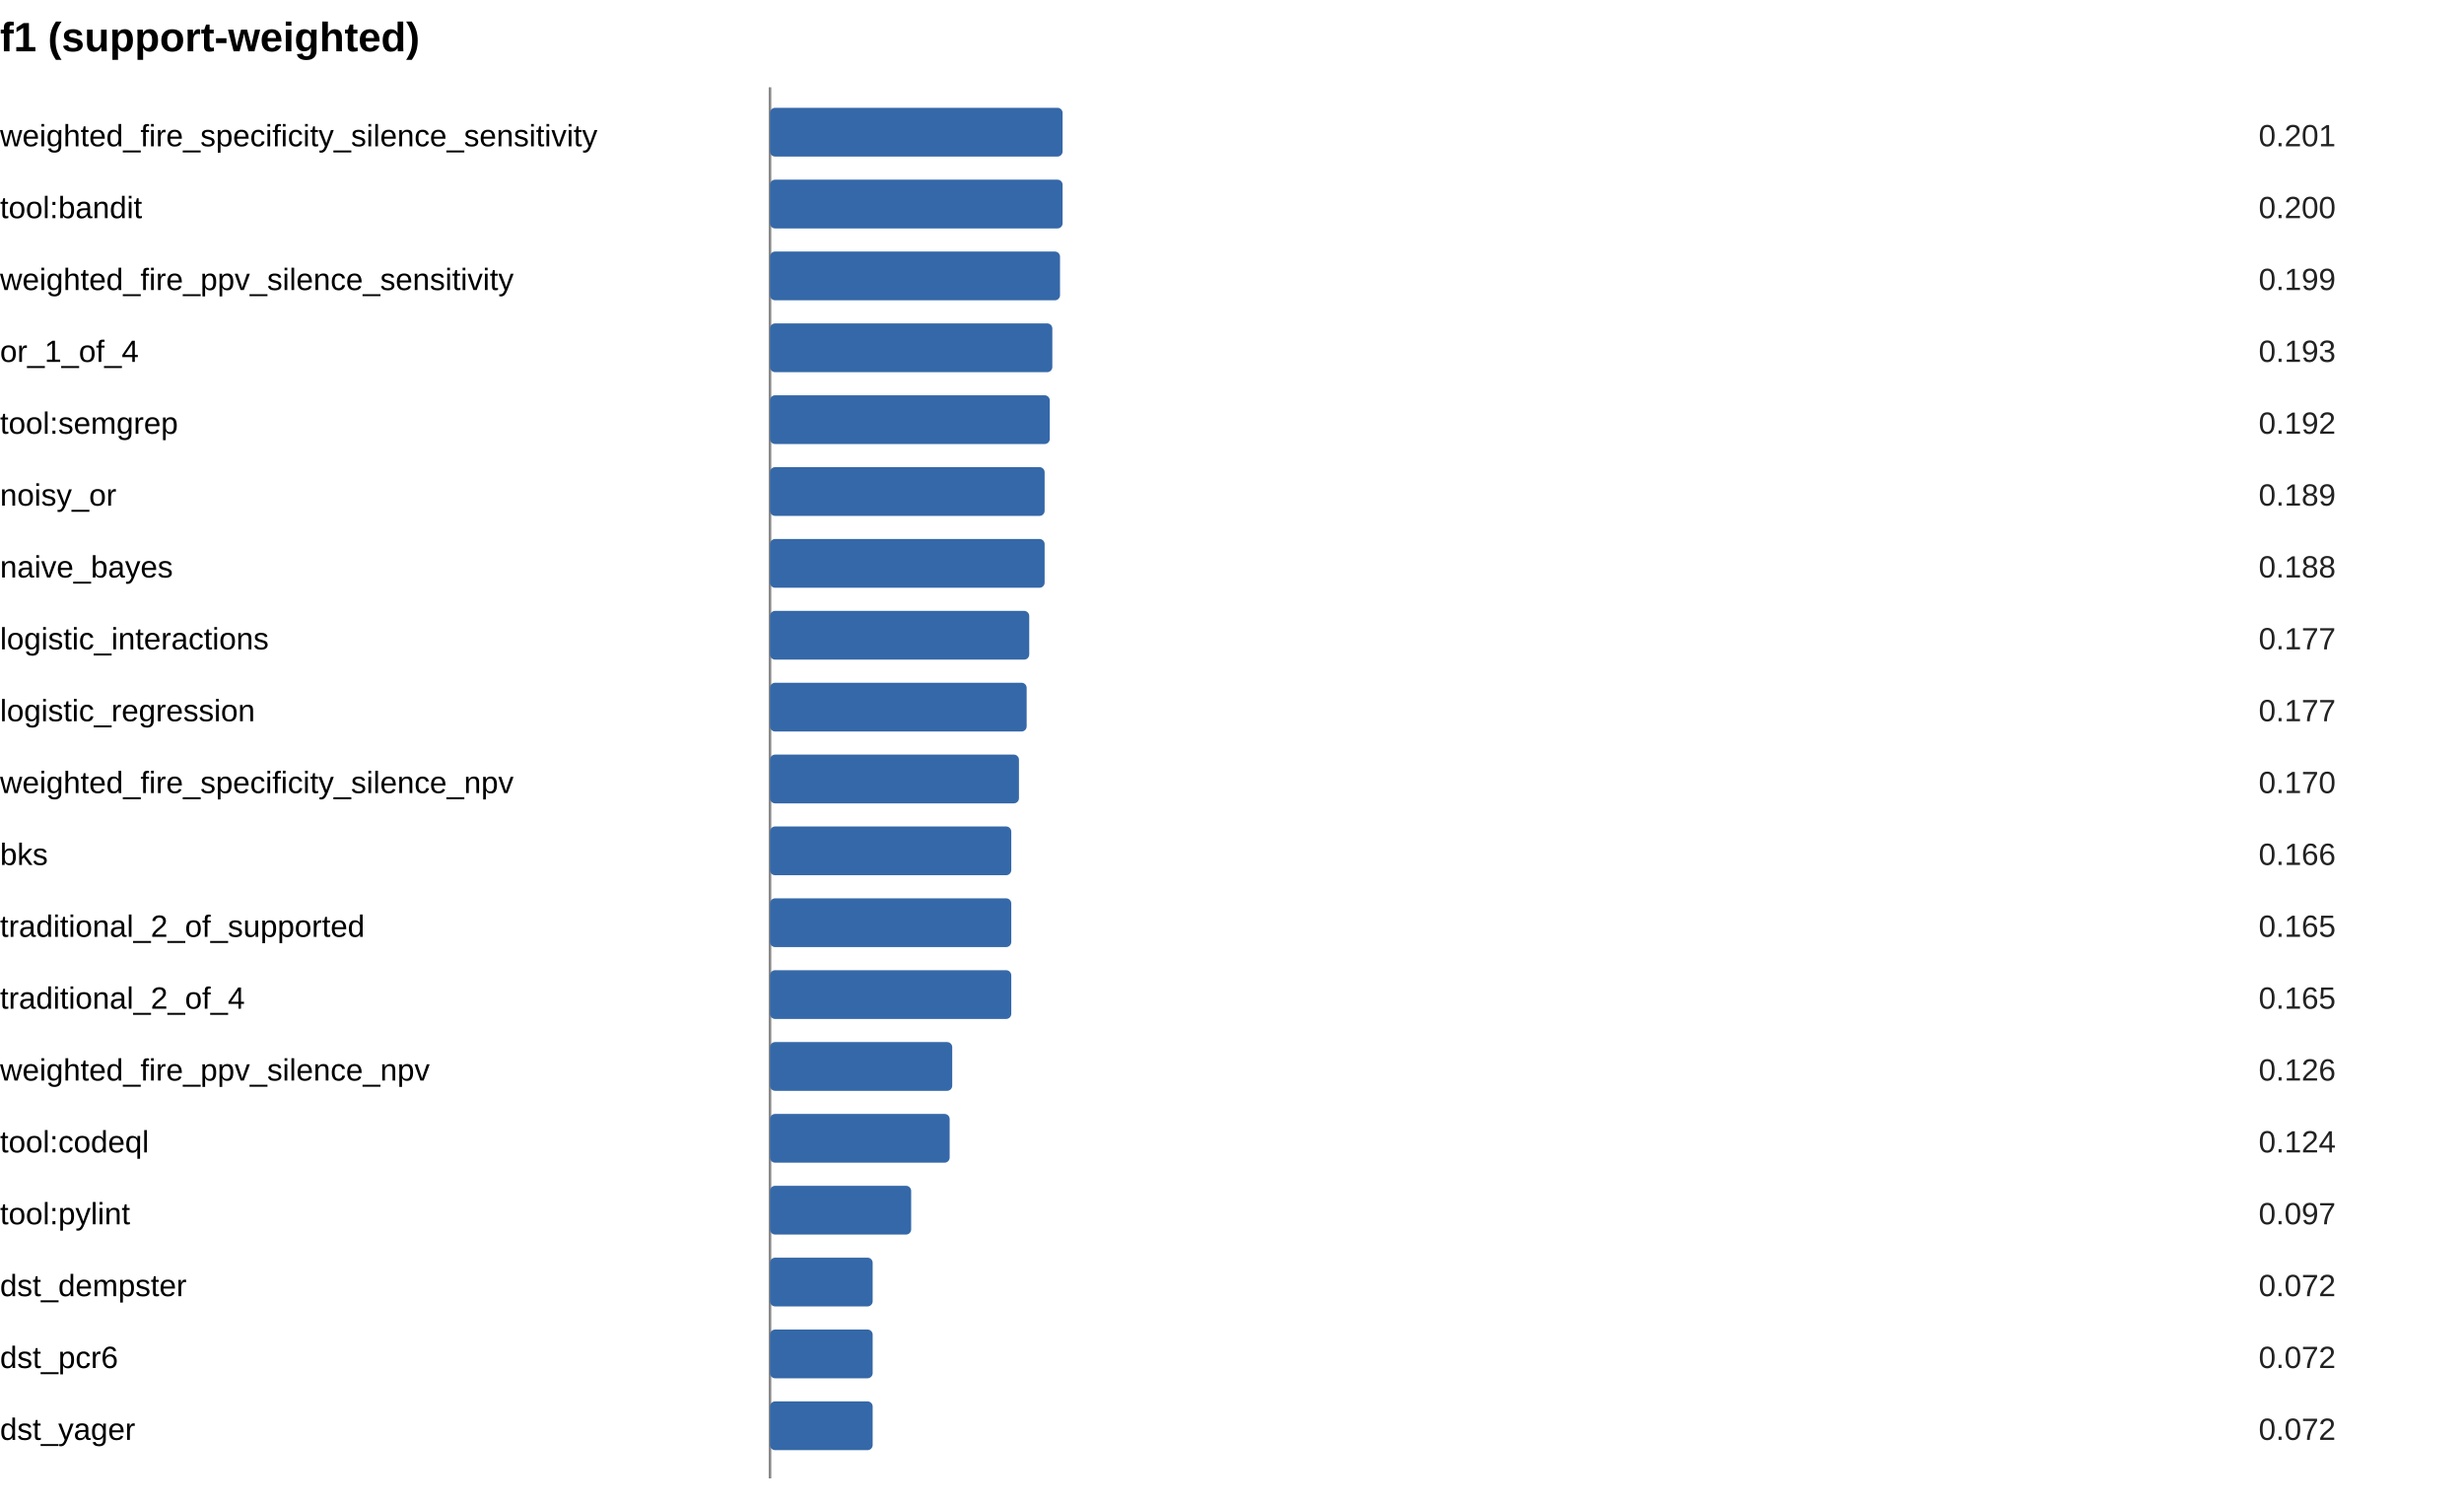
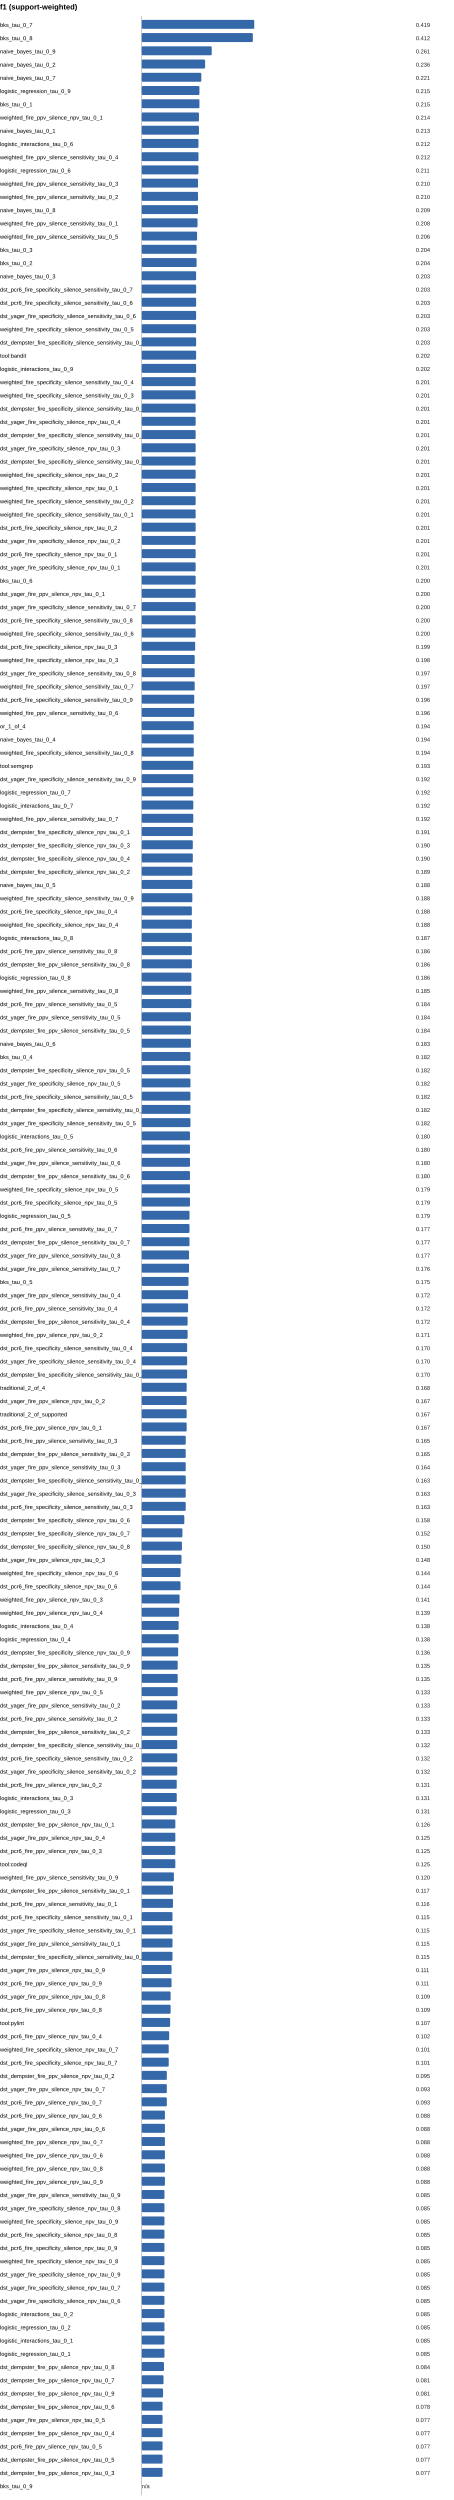
- <svg xmlns="http://www.w3.org/2000/svg" width="960" height="586" viewBox="0 0 960 586">
+ <svg xmlns="http://www.w3.org/2000/svg" width="960" height="5290" viewBox="0 0 960 5290">
  <style>text{font-family:Arial,sans-serif;font-size:12px}.t{font-size:16px;font-weight:700}.ax{stroke:#888;stroke-width:1}.bar{fill:#3568a8}.v{fill:#222}</style>
  <text class="t" x="0" y="20">f1 (support-weighted)</text>
-   <line class="ax" x1="300" y1="34" x2="300" y2="576" />
-   <text x="0" y="57">weighted_fire_specificity_silence_sensitivity</text>
-   <rect class="bar" x="300" y="42" width="114" height="19" rx="2" />
-   <text class="v" x="880" y="57">0.201</text>
-   <text x="0" y="85">tool:bandit</text>
-   <rect class="bar" x="300" y="70" width="114" height="19" rx="2" />
-   <text class="v" x="880" y="85">0.200</text>
-   <text x="0" y="113">weighted_fire_ppv_silence_sensitivity</text>
-   <rect class="bar" x="300" y="98" width="113" height="19" rx="2" />
-   <text class="v" x="880" y="113">0.199</text>
-   <text x="0" y="141">or_1_of_4</text>
-   <rect class="bar" x="300" y="126" width="110" height="19" rx="2" />
-   <text class="v" x="880" y="141">0.193</text>
-   <text x="0" y="169">tool:semgrep</text>
-   <rect class="bar" x="300" y="154" width="109" height="19" rx="2" />
-   <text class="v" x="880" y="169">0.192</text>
-   <text x="0" y="197">noisy_or</text>
-   <rect class="bar" x="300" y="182" width="107" height="19" rx="2" />
-   <text class="v" x="880" y="197">0.189</text>
-   <text x="0" y="225">naive_bayes</text>
-   <rect class="bar" x="300" y="210" width="107" height="19" rx="2" />
-   <text class="v" x="880" y="225">0.188</text>
-   <text x="0" y="253">logistic_interactions</text>
-   <rect class="bar" x="300" y="238" width="101" height="19" rx="2" />
-   <text class="v" x="880" y="253">0.177</text>
-   <text x="0" y="281">logistic_regression</text>
-   <rect class="bar" x="300" y="266" width="100" height="19" rx="2" />
-   <text class="v" x="880" y="281">0.177</text>
-   <text x="0" y="309">weighted_fire_specificity_silence_npv</text>
-   <rect class="bar" x="300" y="294" width="97" height="19" rx="2" />
-   <text class="v" x="880" y="309">0.170</text>
-   <text x="0" y="337">bks</text>
-   <rect class="bar" x="300" y="322" width="94" height="19" rx="2" />
-   <text class="v" x="880" y="337">0.166</text>
-   <text x="0" y="365">traditional_2_of_supported</text>
-   <rect class="bar" x="300" y="350" width="94" height="19" rx="2" />
-   <text class="v" x="880" y="365">0.165</text>
-   <text x="0" y="393">traditional_2_of_4</text>
-   <rect class="bar" x="300" y="378" width="94" height="19" rx="2" />
-   <text class="v" x="880" y="393">0.165</text>
-   <text x="0" y="421">weighted_fire_ppv_silence_npv</text>
-   <rect class="bar" x="300" y="406" width="71" height="19" rx="2" />
-   <text class="v" x="880" y="421">0.126</text>
-   <text x="0" y="449">tool:codeql</text>
-   <rect class="bar" x="300" y="434" width="70" height="19" rx="2" />
-   <text class="v" x="880" y="449">0.124</text>
-   <text x="0" y="477">tool:pylint</text>
-   <rect class="bar" x="300" y="462" width="55" height="19" rx="2" />
-   <text class="v" x="880" y="477">0.097</text>
-   <text x="0" y="505">dst_dempster</text>
-   <rect class="bar" x="300" y="490" width="40" height="19" rx="2" />
-   <text class="v" x="880" y="505">0.072</text>
-   <text x="0" y="533">dst_pcr6</text>
-   <rect class="bar" x="300" y="518" width="40" height="19" rx="2" />
-   <text class="v" x="880" y="533">0.072</text>
-   <text x="0" y="561">dst_yager</text>
-   <rect class="bar" x="300" y="546" width="40" height="19" rx="2" />
-   <text class="v" x="880" y="561">0.072</text>
+   <line class="ax" x1="300" y1="34" x2="300" y2="5280" />
+   <text x="0" y="57">bks_tau_0_7</text>
+   <rect class="bar" x="300" y="42" width="238" height="19" rx="2" />
+   <text class="v" x="880" y="57">0.419</text>
+   <text x="0" y="85">bks_tau_0_8</text>
+   <rect class="bar" x="300" y="70" width="235" height="19" rx="2" />
+   <text class="v" x="880" y="85">0.412</text>
+   <text x="0" y="113">naive_bayes_tau_0_9</text>
+   <rect class="bar" x="300" y="98" width="148" height="19" rx="2" />
+   <text class="v" x="880" y="113">0.261</text>
+   <text x="0" y="141">naive_bayes_tau_0_2</text>
+   <rect class="bar" x="300" y="126" width="134" height="19" rx="2" />
+   <text class="v" x="880" y="141">0.236</text>
+   <text x="0" y="169">naive_bayes_tau_0_7</text>
+   <rect class="bar" x="300" y="154" width="126" height="19" rx="2" />
+   <text class="v" x="880" y="169">0.221</text>
+   <text x="0" y="197">logistic_regression_tau_0_9</text>
+   <rect class="bar" x="300" y="182" width="122" height="19" rx="2" />
+   <text class="v" x="880" y="197">0.215</text>
+   <text x="0" y="225">bks_tau_0_1</text>
+   <rect class="bar" x="300" y="210" width="122" height="19" rx="2" />
+   <text class="v" x="880" y="225">0.215</text>
+   <text x="0" y="253">weighted_fire_ppv_silence_npv_tau_0_1</text>
+   <rect class="bar" x="300" y="238" width="121" height="19" rx="2" />
+   <text class="v" x="880" y="253">0.214</text>
+   <text x="0" y="281">naive_bayes_tau_0_1</text>
+   <rect class="bar" x="300" y="266" width="121" height="19" rx="2" />
+   <text class="v" x="880" y="281">0.213</text>
+   <text x="0" y="309">logistic_interactions_tau_0_6</text>
+   <rect class="bar" x="300" y="294" width="120" height="19" rx="2" />
+   <text class="v" x="880" y="309">0.212</text>
+   <text x="0" y="337">weighted_fire_ppv_silence_sensitivity_tau_0_4</text>
+   <rect class="bar" x="300" y="322" width="120" height="19" rx="2" />
+   <text class="v" x="880" y="337">0.212</text>
+   <text x="0" y="365">logistic_regression_tau_0_6</text>
+   <rect class="bar" x="300" y="350" width="120" height="19" rx="2" />
+   <text class="v" x="880" y="365">0.211</text>
+   <text x="0" y="393">weighted_fire_ppv_silence_sensitivity_tau_0_3</text>
+   <rect class="bar" x="300" y="378" width="119" height="19" rx="2" />
+   <text class="v" x="880" y="393">0.210</text>
+   <text x="0" y="421">weighted_fire_ppv_silence_sensitivity_tau_0_2</text>
+   <rect class="bar" x="300" y="406" width="119" height="19" rx="2" />
+   <text class="v" x="880" y="421">0.210</text>
+   <text x="0" y="449">naive_bayes_tau_0_8</text>
+   <rect class="bar" x="300" y="434" width="119" height="19" rx="2" />
+   <text class="v" x="880" y="449">0.209</text>
+   <text x="0" y="477">weighted_fire_ppv_silence_sensitivity_tau_0_1</text>
+   <rect class="bar" x="300" y="462" width="118" height="19" rx="2" />
+   <text class="v" x="880" y="477">0.208</text>
+   <text x="0" y="505">weighted_fire_ppv_silence_sensitivity_tau_0_5</text>
+   <rect class="bar" x="300" y="490" width="117" height="19" rx="2" />
+   <text class="v" x="880" y="505">0.206</text>
+   <text x="0" y="533">bks_tau_0_3</text>
+   <rect class="bar" x="300" y="518" width="116" height="19" rx="2" />
+   <text class="v" x="880" y="533">0.204</text>
+   <text x="0" y="561">bks_tau_0_2</text>
+   <rect class="bar" x="300" y="546" width="116" height="19" rx="2" />
+   <text class="v" x="880" y="561">0.204</text>
+   <text x="0" y="589">naive_bayes_tau_0_3</text>
+   <rect class="bar" x="300" y="574" width="115" height="19" rx="2" />
+   <text class="v" x="880" y="589">0.203</text>
+   <text x="0" y="617">dst_pcr6_fire_specificity_silence_sensitivity_tau_0_7</text>
+   <rect class="bar" x="300" y="602" width="115" height="19" rx="2" />
+   <text class="v" x="880" y="617">0.203</text>
+   <text x="0" y="645">dst_pcr6_fire_specificity_silence_sensitivity_tau_0_6</text>
+   <rect class="bar" x="300" y="630" width="115" height="19" rx="2" />
+   <text class="v" x="880" y="645">0.203</text>
+   <text x="0" y="673">dst_yager_fire_specificity_silence_sensitivity_tau_0_6</text>
+   <rect class="bar" x="300" y="658" width="115" height="19" rx="2" />
+   <text class="v" x="880" y="673">0.203</text>
+   <text x="0" y="701">weighted_fire_specificity_silence_sensitivity_tau_0_5</text>
+   <rect class="bar" x="300" y="686" width="115" height="19" rx="2" />
+   <text class="v" x="880" y="701">0.203</text>
+   <text x="0" y="729">dst_dempster_fire_specificity_silence_sensitivity_tau_0_9</text>
+   <rect class="bar" x="300" y="714" width="115" height="19" rx="2" />
+   <text class="v" x="880" y="729">0.203</text>
+   <text x="0" y="757">tool:bandit</text>
+   <rect class="bar" x="300" y="742" width="115" height="19" rx="2" />
+   <text class="v" x="880" y="757">0.202</text>
+   <text x="0" y="785">logistic_interactions_tau_0_9</text>
+   <rect class="bar" x="300" y="770" width="115" height="19" rx="2" />
+   <text class="v" x="880" y="785">0.202</text>
+   <text x="0" y="813">weighted_fire_specificity_silence_sensitivity_tau_0_4</text>
+   <rect class="bar" x="300" y="798" width="114" height="19" rx="2" />
+   <text class="v" x="880" y="813">0.201</text>
+   <text x="0" y="841">weighted_fire_specificity_silence_sensitivity_tau_0_3</text>
+   <rect class="bar" x="300" y="826" width="114" height="19" rx="2" />
+   <text class="v" x="880" y="841">0.201</text>
+   <text x="0" y="869">dst_dempster_fire_specificity_silence_sensitivity_tau_0_8</text>
+   <rect class="bar" x="300" y="854" width="114" height="19" rx="2" />
+   <text class="v" x="880" y="869">0.201</text>
+   <text x="0" y="897">dst_yager_fire_specificity_silence_npv_tau_0_4</text>
+   <rect class="bar" x="300" y="882" width="114" height="19" rx="2" />
+   <text class="v" x="880" y="897">0.201</text>
+   <text x="0" y="925">dst_dempster_fire_specificity_silence_sensitivity_tau_0_7</text>
+   <rect class="bar" x="300" y="910" width="114" height="19" rx="2" />
+   <text class="v" x="880" y="925">0.201</text>
+   <text x="0" y="953">dst_yager_fire_specificity_silence_npv_tau_0_3</text>
+   <rect class="bar" x="300" y="938" width="114" height="19" rx="2" />
+   <text class="v" x="880" y="953">0.201</text>
+   <text x="0" y="981">dst_dempster_fire_specificity_silence_sensitivity_tau_0_6</text>
+   <rect class="bar" x="300" y="966" width="114" height="19" rx="2" />
+   <text class="v" x="880" y="981">0.201</text>
+   <text x="0" y="1009">weighted_fire_specificity_silence_npv_tau_0_2</text>
+   <rect class="bar" x="300" y="994" width="114" height="19" rx="2" />
+   <text class="v" x="880" y="1009">0.201</text>
+   <text x="0" y="1037">weighted_fire_specificity_silence_npv_tau_0_1</text>
+   <rect class="bar" x="300" y="1022" width="114" height="19" rx="2" />
+   <text class="v" x="880" y="1037">0.201</text>
+   <text x="0" y="1065">weighted_fire_specificity_silence_sensitivity_tau_0_2</text>
+   <rect class="bar" x="300" y="1050" width="114" height="19" rx="2" />
+   <text class="v" x="880" y="1065">0.201</text>
+   <text x="0" y="1093">weighted_fire_specificity_silence_sensitivity_tau_0_1</text>
+   <rect class="bar" x="300" y="1078" width="114" height="19" rx="2" />
+   <text class="v" x="880" y="1093">0.201</text>
+   <text x="0" y="1121">dst_pcr6_fire_specificity_silence_npv_tau_0_2</text>
+   <rect class="bar" x="300" y="1106" width="114" height="19" rx="2" />
+   <text class="v" x="880" y="1121">0.201</text>
+   <text x="0" y="1149">dst_yager_fire_specificity_silence_npv_tau_0_2</text>
+   <rect class="bar" x="300" y="1134" width="114" height="19" rx="2" />
+   <text class="v" x="880" y="1149">0.201</text>
+   <text x="0" y="1177">dst_pcr6_fire_specificity_silence_npv_tau_0_1</text>
+   <rect class="bar" x="300" y="1162" width="114" height="19" rx="2" />
+   <text class="v" x="880" y="1177">0.201</text>
+   <text x="0" y="1205">dst_yager_fire_specificity_silence_npv_tau_0_1</text>
+   <rect class="bar" x="300" y="1190" width="114" height="19" rx="2" />
+   <text class="v" x="880" y="1205">0.201</text>
+   <text x="0" y="1233">bks_tau_0_6</text>
+   <rect class="bar" x="300" y="1218" width="114" height="19" rx="2" />
+   <text class="v" x="880" y="1233">0.200</text>
+   <text x="0" y="1261">dst_yager_fire_ppv_silence_npv_tau_0_1</text>
+   <rect class="bar" x="300" y="1246" width="114" height="19" rx="2" />
+   <text class="v" x="880" y="1261">0.200</text>
+   <text x="0" y="1289">dst_yager_fire_specificity_silence_sensitivity_tau_0_7</text>
+   <rect class="bar" x="300" y="1274" width="114" height="19" rx="2" />
+   <text class="v" x="880" y="1289">0.200</text>
+   <text x="0" y="1317">dst_pcr6_fire_specificity_silence_sensitivity_tau_0_8</text>
+   <rect class="bar" x="300" y="1302" width="114" height="19" rx="2" />
+   <text class="v" x="880" y="1317">0.200</text>
+   <text x="0" y="1345">weighted_fire_specificity_silence_sensitivity_tau_0_6</text>
+   <rect class="bar" x="300" y="1330" width="114" height="19" rx="2" />
+   <text class="v" x="880" y="1345">0.200</text>
+   <text x="0" y="1373">dst_pcr6_fire_specificity_silence_npv_tau_0_3</text>
+   <rect class="bar" x="300" y="1358" width="113" height="19" rx="2" />
+   <text class="v" x="880" y="1373">0.199</text>
+   <text x="0" y="1401">weighted_fire_specificity_silence_npv_tau_0_3</text>
+   <rect class="bar" x="300" y="1386" width="112" height="19" rx="2" />
+   <text class="v" x="880" y="1401">0.198</text>
+   <text x="0" y="1429">dst_yager_fire_specificity_silence_sensitivity_tau_0_8</text>
+   <rect class="bar" x="300" y="1414" width="112" height="19" rx="2" />
+   <text class="v" x="880" y="1429">0.197</text>
+   <text x="0" y="1457">weighted_fire_specificity_silence_sensitivity_tau_0_7</text>
+   <rect class="bar" x="300" y="1442" width="112" height="19" rx="2" />
+   <text class="v" x="880" y="1457">0.197</text>
+   <text x="0" y="1485">dst_pcr6_fire_specificity_silence_sensitivity_tau_0_9</text>
+   <rect class="bar" x="300" y="1470" width="111" height="19" rx="2" />
+   <text class="v" x="880" y="1485">0.196</text>
+   <text x="0" y="1513">weighted_fire_ppv_silence_sensitivity_tau_0_6</text>
+   <rect class="bar" x="300" y="1498" width="111" height="19" rx="2" />
+   <text class="v" x="880" y="1513">0.196</text>
+   <text x="0" y="1541">or_1_of_4</text>
+   <rect class="bar" x="300" y="1526" width="110" height="19" rx="2" />
+   <text class="v" x="880" y="1541">0.194</text>
+   <text x="0" y="1569">naive_bayes_tau_0_4</text>
+   <rect class="bar" x="300" y="1554" width="110" height="19" rx="2" />
+   <text class="v" x="880" y="1569">0.194</text>
+   <text x="0" y="1597">weighted_fire_specificity_silence_sensitivity_tau_0_8</text>
+   <rect class="bar" x="300" y="1582" width="110" height="19" rx="2" />
+   <text class="v" x="880" y="1597">0.194</text>
+   <text x="0" y="1625">tool:semgrep</text>
+   <rect class="bar" x="300" y="1610" width="109" height="19" rx="2" />
+   <text class="v" x="880" y="1625">0.193</text>
+   <text x="0" y="1653">dst_yager_fire_specificity_silence_sensitivity_tau_0_9</text>
+   <rect class="bar" x="300" y="1638" width="109" height="19" rx="2" />
+   <text class="v" x="880" y="1653">0.192</text>
+   <text x="0" y="1681">logistic_regression_tau_0_7</text>
+   <rect class="bar" x="300" y="1666" width="109" height="19" rx="2" />
+   <text class="v" x="880" y="1681">0.192</text>
+   <text x="0" y="1709">logistic_interactions_tau_0_7</text>
+   <rect class="bar" x="300" y="1694" width="109" height="19" rx="2" />
+   <text class="v" x="880" y="1709">0.192</text>
+   <text x="0" y="1737">weighted_fire_ppv_silence_sensitivity_tau_0_7</text>
+   <rect class="bar" x="300" y="1722" width="109" height="19" rx="2" />
+   <text class="v" x="880" y="1737">0.192</text>
+   <text x="0" y="1765">dst_dempster_fire_specificity_silence_npv_tau_0_1</text>
+   <rect class="bar" x="300" y="1750" width="108" height="19" rx="2" />
+   <text class="v" x="880" y="1765">0.191</text>
+   <text x="0" y="1793">dst_dempster_fire_specificity_silence_npv_tau_0_3</text>
+   <rect class="bar" x="300" y="1778" width="108" height="19" rx="2" />
+   <text class="v" x="880" y="1793">0.190</text>
+   <text x="0" y="1821">dst_dempster_fire_specificity_silence_npv_tau_0_4</text>
+   <rect class="bar" x="300" y="1806" width="108" height="19" rx="2" />
+   <text class="v" x="880" y="1821">0.190</text>
+   <text x="0" y="1849">dst_dempster_fire_specificity_silence_npv_tau_0_2</text>
+   <rect class="bar" x="300" y="1834" width="107" height="19" rx="2" />
+   <text class="v" x="880" y="1849">0.189</text>
+   <text x="0" y="1877">naive_bayes_tau_0_5</text>
+   <rect class="bar" x="300" y="1862" width="107" height="19" rx="2" />
+   <text class="v" x="880" y="1877">0.188</text>
+   <text x="0" y="1905">weighted_fire_specificity_silence_sensitivity_tau_0_9</text>
+   <rect class="bar" x="300" y="1890" width="107" height="19" rx="2" />
+   <text class="v" x="880" y="1905">0.188</text>
+   <text x="0" y="1933">dst_pcr6_fire_specificity_silence_npv_tau_0_4</text>
+   <rect class="bar" x="300" y="1918" width="106" height="19" rx="2" />
+   <text class="v" x="880" y="1933">0.188</text>
+   <text x="0" y="1961">weighted_fire_specificity_silence_npv_tau_0_4</text>
+   <rect class="bar" x="300" y="1946" width="106" height="19" rx="2" />
+   <text class="v" x="880" y="1961">0.188</text>
+   <text x="0" y="1989">logistic_interactions_tau_0_8</text>
+   <rect class="bar" x="300" y="1974" width="106" height="19" rx="2" />
+   <text class="v" x="880" y="1989">0.187</text>
+   <text x="0" y="2017">dst_pcr6_fire_ppv_silence_sensitivity_tau_0_8</text>
+   <rect class="bar" x="300" y="2002" width="106" height="19" rx="2" />
+   <text class="v" x="880" y="2017">0.186</text>
+   <text x="0" y="2045">dst_dempster_fire_ppv_silence_sensitivity_tau_0_8</text>
+   <rect class="bar" x="300" y="2030" width="106" height="19" rx="2" />
+   <text class="v" x="880" y="2045">0.186</text>
+   <text x="0" y="2073">logistic_regression_tau_0_8</text>
+   <rect class="bar" x="300" y="2058" width="105" height="19" rx="2" />
+   <text class="v" x="880" y="2073">0.186</text>
+   <text x="0" y="2101">weighted_fire_ppv_silence_sensitivity_tau_0_8</text>
+   <rect class="bar" x="300" y="2086" width="105" height="19" rx="2" />
+   <text class="v" x="880" y="2101">0.185</text>
+   <text x="0" y="2129">dst_pcr6_fire_ppv_silence_sensitivity_tau_0_5</text>
+   <rect class="bar" x="300" y="2114" width="105" height="19" rx="2" />
+   <text class="v" x="880" y="2129">0.184</text>
+   <text x="0" y="2157">dst_yager_fire_ppv_silence_sensitivity_tau_0_5</text>
+   <rect class="bar" x="300" y="2142" width="104" height="19" rx="2" />
+   <text class="v" x="880" y="2157">0.184</text>
+   <text x="0" y="2185">dst_dempster_fire_ppv_silence_sensitivity_tau_0_5</text>
+   <rect class="bar" x="300" y="2170" width="104" height="19" rx="2" />
+   <text class="v" x="880" y="2185">0.184</text>
+   <text x="0" y="2213">naive_bayes_tau_0_6</text>
+   <rect class="bar" x="300" y="2198" width="104" height="19" rx="2" />
+   <text class="v" x="880" y="2213">0.183</text>
+   <text x="0" y="2241">bks_tau_0_4</text>
+   <rect class="bar" x="300" y="2226" width="103" height="19" rx="2" />
+   <text class="v" x="880" y="2241">0.182</text>
+   <text x="0" y="2269">dst_dempster_fire_specificity_silence_npv_tau_0_5</text>
+   <rect class="bar" x="300" y="2254" width="103" height="19" rx="2" />
+   <text class="v" x="880" y="2269">0.182</text>
+   <text x="0" y="2297">dst_yager_fire_specificity_silence_npv_tau_0_5</text>
+   <rect class="bar" x="300" y="2282" width="103" height="19" rx="2" />
+   <text class="v" x="880" y="2297">0.182</text>
+   <text x="0" y="2325">dst_pcr6_fire_specificity_silence_sensitivity_tau_0_5</text>
+   <rect class="bar" x="300" y="2310" width="103" height="19" rx="2" />
+   <text class="v" x="880" y="2325">0.182</text>
+   <text x="0" y="2353">dst_dempster_fire_specificity_silence_sensitivity_tau_0_5</text>
+   <rect class="bar" x="300" y="2338" width="103" height="19" rx="2" />
+   <text class="v" x="880" y="2353">0.182</text>
+   <text x="0" y="2381">dst_yager_fire_specificity_silence_sensitivity_tau_0_5</text>
+   <rect class="bar" x="300" y="2366" width="103" height="19" rx="2" />
+   <text class="v" x="880" y="2381">0.182</text>
+   <text x="0" y="2409">logistic_interactions_tau_0_5</text>
+   <rect class="bar" x="300" y="2394" width="102" height="19" rx="2" />
+   <text class="v" x="880" y="2409">0.180</text>
+   <text x="0" y="2437">dst_pcr6_fire_ppv_silence_sensitivity_tau_0_6</text>
+   <rect class="bar" x="300" y="2422" width="102" height="19" rx="2" />
+   <text class="v" x="880" y="2437">0.180</text>
+   <text x="0" y="2465">dst_yager_fire_ppv_silence_sensitivity_tau_0_6</text>
+   <rect class="bar" x="300" y="2450" width="102" height="19" rx="2" />
+   <text class="v" x="880" y="2465">0.180</text>
+   <text x="0" y="2493">dst_dempster_fire_ppv_silence_sensitivity_tau_0_6</text>
+   <rect class="bar" x="300" y="2478" width="102" height="19" rx="2" />
+   <text class="v" x="880" y="2493">0.180</text>
+   <text x="0" y="2521">weighted_fire_specificity_silence_npv_tau_0_5</text>
+   <rect class="bar" x="300" y="2506" width="102" height="19" rx="2" />
+   <text class="v" x="880" y="2521">0.179</text>
+   <text x="0" y="2549">dst_pcr6_fire_specificity_silence_npv_tau_0_5</text>
+   <rect class="bar" x="300" y="2534" width="102" height="19" rx="2" />
+   <text class="v" x="880" y="2549">0.179</text>
+   <text x="0" y="2577">logistic_regression_tau_0_5</text>
+   <rect class="bar" x="300" y="2562" width="101" height="19" rx="2" />
+   <text class="v" x="880" y="2577">0.179</text>
+   <text x="0" y="2605">dst_pcr6_fire_ppv_silence_sensitivity_tau_0_7</text>
+   <rect class="bar" x="300" y="2590" width="101" height="19" rx="2" />
+   <text class="v" x="880" y="2605">0.177</text>
+   <text x="0" y="2633">dst_dempster_fire_ppv_silence_sensitivity_tau_0_7</text>
+   <rect class="bar" x="300" y="2618" width="101" height="19" rx="2" />
+   <text class="v" x="880" y="2633">0.177</text>
+   <text x="0" y="2661">dst_yager_fire_ppv_silence_sensitivity_tau_0_8</text>
+   <rect class="bar" x="300" y="2646" width="100" height="19" rx="2" />
+   <text class="v" x="880" y="2661">0.177</text>
+   <text x="0" y="2689">dst_yager_fire_ppv_silence_sensitivity_tau_0_7</text>
+   <rect class="bar" x="300" y="2674" width="100" height="19" rx="2" />
+   <text class="v" x="880" y="2689">0.176</text>
+   <text x="0" y="2717">bks_tau_0_5</text>
+   <rect class="bar" x="300" y="2702" width="99" height="19" rx="2" />
+   <text class="v" x="880" y="2717">0.175</text>
+   <text x="0" y="2745">dst_yager_fire_ppv_silence_sensitivity_tau_0_4</text>
+   <rect class="bar" x="300" y="2730" width="98" height="19" rx="2" />
+   <text class="v" x="880" y="2745">0.172</text>
+   <text x="0" y="2773">dst_pcr6_fire_ppv_silence_sensitivity_tau_0_4</text>
+   <rect class="bar" x="300" y="2758" width="98" height="19" rx="2" />
+   <text class="v" x="880" y="2773">0.172</text>
+   <text x="0" y="2801">dst_dempster_fire_ppv_silence_sensitivity_tau_0_4</text>
+   <rect class="bar" x="300" y="2786" width="97" height="19" rx="2" />
+   <text class="v" x="880" y="2801">0.172</text>
+   <text x="0" y="2829">weighted_fire_ppv_silence_npv_tau_0_2</text>
+   <rect class="bar" x="300" y="2814" width="97" height="19" rx="2" />
+   <text class="v" x="880" y="2829">0.171</text>
+   <text x="0" y="2857">dst_pcr6_fire_specificity_silence_sensitivity_tau_0_4</text>
+   <rect class="bar" x="300" y="2842" width="96" height="19" rx="2" />
+   <text class="v" x="880" y="2857">0.170</text>
+   <text x="0" y="2885">dst_yager_fire_specificity_silence_sensitivity_tau_0_4</text>
+   <rect class="bar" x="300" y="2870" width="96" height="19" rx="2" />
+   <text class="v" x="880" y="2885">0.170</text>
+   <text x="0" y="2913">dst_dempster_fire_specificity_silence_sensitivity_tau_0_4</text>
+   <rect class="bar" x="300" y="2898" width="96" height="19" rx="2" />
+   <text class="v" x="880" y="2913">0.170</text>
+   <text x="0" y="2941">traditional_2_of_4</text>
+   <rect class="bar" x="300" y="2926" width="95" height="19" rx="2" />
+   <text class="v" x="880" y="2941">0.168</text>
+   <text x="0" y="2969">dst_yager_fire_ppv_silence_npv_tau_0_2</text>
+   <rect class="bar" x="300" y="2954" width="95" height="19" rx="2" />
+   <text class="v" x="880" y="2969">0.167</text>
+   <text x="0" y="2997">traditional_2_of_supported</text>
+   <rect class="bar" x="300" y="2982" width="95" height="19" rx="2" />
+   <text class="v" x="880" y="2997">0.167</text>
+   <text x="0" y="3025">dst_pcr6_fire_ppv_silence_npv_tau_0_1</text>
+   <rect class="bar" x="300" y="3010" width="95" height="19" rx="2" />
+   <text class="v" x="880" y="3025">0.167</text>
+   <text x="0" y="3053">dst_pcr6_fire_ppv_silence_sensitivity_tau_0_3</text>
+   <rect class="bar" x="300" y="3038" width="93" height="19" rx="2" />
+   <text class="v" x="880" y="3053">0.165</text>
+   <text x="0" y="3081">dst_dempster_fire_ppv_silence_sensitivity_tau_0_3</text>
+   <rect class="bar" x="300" y="3066" width="93" height="19" rx="2" />
+   <text class="v" x="880" y="3081">0.165</text>
+   <text x="0" y="3109">dst_yager_fire_ppv_silence_sensitivity_tau_0_3</text>
+   <rect class="bar" x="300" y="3094" width="93" height="19" rx="2" />
+   <text class="v" x="880" y="3109">0.164</text>
+   <text x="0" y="3137">dst_dempster_fire_specificity_silence_sensitivity_tau_0_3</text>
+   <rect class="bar" x="300" y="3122" width="93" height="19" rx="2" />
+   <text class="v" x="880" y="3137">0.163</text>
+   <text x="0" y="3165">dst_yager_fire_specificity_silence_sensitivity_tau_0_3</text>
+   <rect class="bar" x="300" y="3150" width="93" height="19" rx="2" />
+   <text class="v" x="880" y="3165">0.163</text>
+   <text x="0" y="3193">dst_pcr6_fire_specificity_silence_sensitivity_tau_0_3</text>
+   <rect class="bar" x="300" y="3178" width="93" height="19" rx="2" />
+   <text class="v" x="880" y="3193">0.163</text>
+   <text x="0" y="3221">dst_dempster_fire_specificity_silence_npv_tau_0_6</text>
+   <rect class="bar" x="300" y="3206" width="90" height="19" rx="2" />
+   <text class="v" x="880" y="3221">0.158</text>
+   <text x="0" y="3249">dst_dempster_fire_specificity_silence_npv_tau_0_7</text>
+   <rect class="bar" x="300" y="3234" width="86" height="19" rx="2" />
+   <text class="v" x="880" y="3249">0.152</text>
+   <text x="0" y="3277">dst_dempster_fire_specificity_silence_npv_tau_0_8</text>
+   <rect class="bar" x="300" y="3262" width="85" height="19" rx="2" />
+   <text class="v" x="880" y="3277">0.150</text>
+   <text x="0" y="3305">dst_yager_fire_ppv_silence_npv_tau_0_3</text>
+   <rect class="bar" x="300" y="3290" width="84" height="19" rx="2" />
+   <text class="v" x="880" y="3305">0.148</text>
+   <text x="0" y="3333">weighted_fire_specificity_silence_npv_tau_0_6</text>
+   <rect class="bar" x="300" y="3318" width="82" height="19" rx="2" />
+   <text class="v" x="880" y="3333">0.144</text>
+   <text x="0" y="3361">dst_pcr6_fire_specificity_silence_npv_tau_0_6</text>
+   <rect class="bar" x="300" y="3346" width="82" height="19" rx="2" />
+   <text class="v" x="880" y="3361">0.144</text>
+   <text x="0" y="3389">weighted_fire_ppv_silence_npv_tau_0_3</text>
+   <rect class="bar" x="300" y="3374" width="80" height="19" rx="2" />
+   <text class="v" x="880" y="3389">0.141</text>
+   <text x="0" y="3417">weighted_fire_ppv_silence_npv_tau_0_4</text>
+   <rect class="bar" x="300" y="3402" width="79" height="19" rx="2" />
+   <text class="v" x="880" y="3417">0.139</text>
+   <text x="0" y="3445">logistic_interactions_tau_0_4</text>
+   <rect class="bar" x="300" y="3430" width="78" height="19" rx="2" />
+   <text class="v" x="880" y="3445">0.138</text>
+   <text x="0" y="3473">logistic_regression_tau_0_4</text>
+   <rect class="bar" x="300" y="3458" width="78" height="19" rx="2" />
+   <text class="v" x="880" y="3473">0.138</text>
+   <text x="0" y="3501">dst_dempster_fire_specificity_silence_npv_tau_0_9</text>
+   <rect class="bar" x="300" y="3486" width="77" height="19" rx="2" />
+   <text class="v" x="880" y="3501">0.136</text>
+   <text x="0" y="3529">dst_dempster_fire_ppv_silence_sensitivity_tau_0_9</text>
+   <rect class="bar" x="300" y="3514" width="76" height="19" rx="2" />
+   <text class="v" x="880" y="3529">0.135</text>
+   <text x="0" y="3557">dst_pcr6_fire_ppv_silence_sensitivity_tau_0_9</text>
+   <rect class="bar" x="300" y="3542" width="76" height="19" rx="2" />
+   <text class="v" x="880" y="3557">0.135</text>
+   <text x="0" y="3585">weighted_fire_ppv_silence_npv_tau_0_5</text>
+   <rect class="bar" x="300" y="3570" width="76" height="19" rx="2" />
+   <text class="v" x="880" y="3585">0.133</text>
+   <text x="0" y="3613">dst_yager_fire_ppv_silence_sensitivity_tau_0_2</text>
+   <rect class="bar" x="300" y="3598" width="75" height="19" rx="2" />
+   <text class="v" x="880" y="3613">0.133</text>
+   <text x="0" y="3641">dst_pcr6_fire_ppv_silence_sensitivity_tau_0_2</text>
+   <rect class="bar" x="300" y="3626" width="75" height="19" rx="2" />
+   <text class="v" x="880" y="3641">0.133</text>
+   <text x="0" y="3669">dst_dempster_fire_ppv_silence_sensitivity_tau_0_2</text>
+   <rect class="bar" x="300" y="3654" width="75" height="19" rx="2" />
+   <text class="v" x="880" y="3669">0.133</text>
+   <text x="0" y="3697">dst_dempster_fire_specificity_silence_sensitivity_tau_0_2</text>
+   <rect class="bar" x="300" y="3682" width="75" height="19" rx="2" />
+   <text class="v" x="880" y="3697">0.132</text>
+   <text x="0" y="3725">dst_pcr6_fire_specificity_silence_sensitivity_tau_0_2</text>
+   <rect class="bar" x="300" y="3710" width="75" height="19" rx="2" />
+   <text class="v" x="880" y="3725">0.132</text>
+   <text x="0" y="3753">dst_yager_fire_specificity_silence_sensitivity_tau_0_2</text>
+   <rect class="bar" x="300" y="3738" width="75" height="19" rx="2" />
+   <text class="v" x="880" y="3753">0.132</text>
+   <text x="0" y="3781">dst_pcr6_fire_ppv_silence_npv_tau_0_2</text>
+   <rect class="bar" x="300" y="3766" width="74" height="19" rx="2" />
+   <text class="v" x="880" y="3781">0.131</text>
+   <text x="0" y="3809">logistic_interactions_tau_0_3</text>
+   <rect class="bar" x="300" y="3794" width="74" height="19" rx="2" />
+   <text class="v" x="880" y="3809">0.131</text>
+   <text x="0" y="3837">logistic_regression_tau_0_3</text>
+   <rect class="bar" x="300" y="3822" width="74" height="19" rx="2" />
+   <text class="v" x="880" y="3837">0.131</text>
+   <text x="0" y="3865">dst_dempster_fire_ppv_silence_npv_tau_0_1</text>
+   <rect class="bar" x="300" y="3850" width="71" height="19" rx="2" />
+   <text class="v" x="880" y="3865">0.126</text>
+   <text x="0" y="3893">dst_yager_fire_ppv_silence_npv_tau_0_4</text>
+   <rect class="bar" x="300" y="3878" width="71" height="19" rx="2" />
+   <text class="v" x="880" y="3893">0.125</text>
+   <text x="0" y="3921">dst_pcr6_fire_ppv_silence_npv_tau_0_3</text>
+   <rect class="bar" x="300" y="3906" width="71" height="19" rx="2" />
+   <text class="v" x="880" y="3921">0.125</text>
+   <text x="0" y="3949">tool:codeql</text>
+   <rect class="bar" x="300" y="3934" width="71" height="19" rx="2" />
+   <text class="v" x="880" y="3949">0.125</text>
+   <text x="0" y="3977">weighted_fire_ppv_silence_sensitivity_tau_0_9</text>
+   <rect class="bar" x="300" y="3962" width="68" height="19" rx="2" />
+   <text class="v" x="880" y="3977">0.120</text>
+   <text x="0" y="4005">dst_dempster_fire_ppv_silence_sensitivity_tau_0_1</text>
+   <rect class="bar" x="300" y="3990" width="66" height="19" rx="2" />
+   <text class="v" x="880" y="4005">0.117</text>
+   <text x="0" y="4033">dst_pcr6_fire_ppv_silence_sensitivity_tau_0_1</text>
+   <rect class="bar" x="300" y="4018" width="66" height="19" rx="2" />
+   <text class="v" x="880" y="4033">0.116</text>
+   <text x="0" y="4061">dst_pcr6_fire_specificity_silence_sensitivity_tau_0_1</text>
+   <rect class="bar" x="300" y="4046" width="65" height="19" rx="2" />
+   <text class="v" x="880" y="4061">0.115</text>
+   <text x="0" y="4089">dst_yager_fire_specificity_silence_sensitivity_tau_0_1</text>
+   <rect class="bar" x="300" y="4074" width="65" height="19" rx="2" />
+   <text class="v" x="880" y="4089">0.115</text>
+   <text x="0" y="4117">dst_yager_fire_ppv_silence_sensitivity_tau_0_1</text>
+   <rect class="bar" x="300" y="4102" width="65" height="19" rx="2" />
+   <text class="v" x="880" y="4117">0.115</text>
+   <text x="0" y="4145">dst_dempster_fire_specificity_silence_sensitivity_tau_0_1</text>
+   <rect class="bar" x="300" y="4130" width="65" height="19" rx="2" />
+   <text class="v" x="880" y="4145">0.115</text>
+   <text x="0" y="4173">dst_yager_fire_ppv_silence_npv_tau_0_9</text>
+   <rect class="bar" x="300" y="4158" width="63" height="19" rx="2" />
+   <text class="v" x="880" y="4173">0.111</text>
+   <text x="0" y="4201">dst_pcr6_fire_ppv_silence_npv_tau_0_9</text>
+   <rect class="bar" x="300" y="4186" width="63" height="19" rx="2" />
+   <text class="v" x="880" y="4201">0.111</text>
+   <text x="0" y="4229">dst_yager_fire_ppv_silence_npv_tau_0_8</text>
+   <rect class="bar" x="300" y="4214" width="61" height="19" rx="2" />
+   <text class="v" x="880" y="4229">0.109</text>
+   <text x="0" y="4257">dst_pcr6_fire_ppv_silence_npv_tau_0_8</text>
+   <rect class="bar" x="300" y="4242" width="61" height="19" rx="2" />
+   <text class="v" x="880" y="4257">0.109</text>
+   <text x="0" y="4285">tool:pylint</text>
+   <rect class="bar" x="300" y="4270" width="60" height="19" rx="2" />
+   <text class="v" x="880" y="4285">0.107</text>
+   <text x="0" y="4313">dst_pcr6_fire_ppv_silence_npv_tau_0_4</text>
+   <rect class="bar" x="300" y="4298" width="58" height="19" rx="2" />
+   <text class="v" x="880" y="4313">0.102</text>
+   <text x="0" y="4341">weighted_fire_specificity_silence_npv_tau_0_7</text>
+   <rect class="bar" x="300" y="4326" width="57" height="19" rx="2" />
+   <text class="v" x="880" y="4341">0.101</text>
+   <text x="0" y="4369">dst_pcr6_fire_specificity_silence_npv_tau_0_7</text>
+   <rect class="bar" x="300" y="4354" width="57" height="19" rx="2" />
+   <text class="v" x="880" y="4369">0.101</text>
+   <text x="0" y="4397">dst_dempster_fire_ppv_silence_npv_tau_0_2</text>
+   <rect class="bar" x="300" y="4382" width="53" height="19" rx="2" />
+   <text class="v" x="880" y="4397">0.095</text>
+   <text x="0" y="4425">dst_yager_fire_ppv_silence_npv_tau_0_7</text>
+   <rect class="bar" x="300" y="4410" width="53" height="19" rx="2" />
+   <text class="v" x="880" y="4425">0.093</text>
+   <text x="0" y="4453">dst_pcr6_fire_ppv_silence_npv_tau_0_7</text>
+   <rect class="bar" x="300" y="4438" width="53" height="19" rx="2" />
+   <text class="v" x="880" y="4453">0.093</text>
+   <text x="0" y="4481">dst_pcr6_fire_ppv_silence_npv_tau_0_6</text>
+   <rect class="bar" x="300" y="4466" width="49" height="19" rx="2" />
+   <text class="v" x="880" y="4481">0.088</text>
+   <text x="0" y="4509">dst_yager_fire_ppv_silence_npv_tau_0_6</text>
+   <rect class="bar" x="300" y="4494" width="49" height="19" rx="2" />
+   <text class="v" x="880" y="4509">0.088</text>
+   <text x="0" y="4537">weighted_fire_ppv_silence_npv_tau_0_7</text>
+   <rect class="bar" x="300" y="4522" width="49" height="19" rx="2" />
+   <text class="v" x="880" y="4537">0.088</text>
+   <text x="0" y="4565">weighted_fire_ppv_silence_npv_tau_0_6</text>
+   <rect class="bar" x="300" y="4550" width="49" height="19" rx="2" />
+   <text class="v" x="880" y="4565">0.088</text>
+   <text x="0" y="4593">weighted_fire_ppv_silence_npv_tau_0_8</text>
+   <rect class="bar" x="300" y="4578" width="49" height="19" rx="2" />
+   <text class="v" x="880" y="4593">0.088</text>
+   <text x="0" y="4621">weighted_fire_ppv_silence_npv_tau_0_9</text>
+   <rect class="bar" x="300" y="4606" width="49" height="19" rx="2" />
+   <text class="v" x="880" y="4621">0.088</text>
+   <text x="0" y="4649">dst_yager_fire_ppv_silence_sensitivity_tau_0_9</text>
+   <rect class="bar" x="300" y="4634" width="48" height="19" rx="2" />
+   <text class="v" x="880" y="4649">0.085</text>
+   <text x="0" y="4677">dst_yager_fire_specificity_silence_npv_tau_0_8</text>
+   <rect class="bar" x="300" y="4662" width="48" height="19" rx="2" />
+   <text class="v" x="880" y="4677">0.085</text>
+   <text x="0" y="4705">weighted_fire_specificity_silence_npv_tau_0_9</text>
+   <rect class="bar" x="300" y="4690" width="48" height="19" rx="2" />
+   <text class="v" x="880" y="4705">0.085</text>
+   <text x="0" y="4733">dst_pcr6_fire_specificity_silence_npv_tau_0_8</text>
+   <rect class="bar" x="300" y="4718" width="48" height="19" rx="2" />
+   <text class="v" x="880" y="4733">0.085</text>
+   <text x="0" y="4761">dst_pcr6_fire_specificity_silence_npv_tau_0_9</text>
+   <rect class="bar" x="300" y="4746" width="48" height="19" rx="2" />
+   <text class="v" x="880" y="4761">0.085</text>
+   <text x="0" y="4789">weighted_fire_specificity_silence_npv_tau_0_8</text>
+   <rect class="bar" x="300" y="4774" width="48" height="19" rx="2" />
+   <text class="v" x="880" y="4789">0.085</text>
+   <text x="0" y="4817">dst_yager_fire_specificity_silence_npv_tau_0_9</text>
+   <rect class="bar" x="300" y="4802" width="48" height="19" rx="2" />
+   <text class="v" x="880" y="4817">0.085</text>
+   <text x="0" y="4845">dst_yager_fire_specificity_silence_npv_tau_0_7</text>
+   <rect class="bar" x="300" y="4830" width="48" height="19" rx="2" />
+   <text class="v" x="880" y="4845">0.085</text>
+   <text x="0" y="4873">dst_yager_fire_specificity_silence_npv_tau_0_6</text>
+   <rect class="bar" x="300" y="4858" width="48" height="19" rx="2" />
+   <text class="v" x="880" y="4873">0.085</text>
+   <text x="0" y="4901">logistic_interactions_tau_0_2</text>
+   <rect class="bar" x="300" y="4886" width="48" height="19" rx="2" />
+   <text class="v" x="880" y="4901">0.085</text>
+   <text x="0" y="4929">logistic_regression_tau_0_2</text>
+   <rect class="bar" x="300" y="4914" width="48" height="19" rx="2" />
+   <text class="v" x="880" y="4929">0.085</text>
+   <text x="0" y="4957">logistic_interactions_tau_0_1</text>
+   <rect class="bar" x="300" y="4942" width="48" height="19" rx="2" />
+   <text class="v" x="880" y="4957">0.085</text>
+   <text x="0" y="4985">logistic_regression_tau_0_1</text>
+   <rect class="bar" x="300" y="4970" width="48" height="19" rx="2" />
+   <text class="v" x="880" y="4985">0.085</text>
+   <text x="0" y="5013">dst_dempster_fire_ppv_silence_npv_tau_0_8</text>
+   <rect class="bar" x="300" y="4998" width="47" height="19" rx="2" />
+   <text class="v" x="880" y="5013">0.084</text>
+   <text x="0" y="5041">dst_dempster_fire_ppv_silence_npv_tau_0_7</text>
+   <rect class="bar" x="300" y="5026" width="46" height="19" rx="2" />
+   <text class="v" x="880" y="5041">0.081</text>
+   <text x="0" y="5069">dst_dempster_fire_ppv_silence_npv_tau_0_9</text>
+   <rect class="bar" x="300" y="5054" width="45" height="19" rx="2" />
+   <text class="v" x="880" y="5069">0.081</text>
+   <text x="0" y="5097">dst_dempster_fire_ppv_silence_npv_tau_0_6</text>
+   <rect class="bar" x="300" y="5082" width="44" height="19" rx="2" />
+   <text class="v" x="880" y="5097">0.078</text>
+   <text x="0" y="5125">dst_yager_fire_ppv_silence_npv_tau_0_5</text>
+   <rect class="bar" x="300" y="5110" width="44" height="19" rx="2" />
+   <text class="v" x="880" y="5125">0.077</text>
+   <text x="0" y="5153">dst_dempster_fire_ppv_silence_npv_tau_0_4</text>
+   <rect class="bar" x="300" y="5138" width="44" height="19" rx="2" />
+   <text class="v" x="880" y="5153">0.077</text>
+   <text x="0" y="5181">dst_pcr6_fire_ppv_silence_npv_tau_0_5</text>
+   <rect class="bar" x="300" y="5166" width="44" height="19" rx="2" />
+   <text class="v" x="880" y="5181">0.077</text>
+   <text x="0" y="5209">dst_dempster_fire_ppv_silence_npv_tau_0_5</text>
+   <rect class="bar" x="300" y="5194" width="44" height="19" rx="2" />
+   <text class="v" x="880" y="5209">0.077</text>
+   <text x="0" y="5237">dst_dempster_fire_ppv_silence_npv_tau_0_3</text>
+   <rect class="bar" x="300" y="5222" width="44" height="19" rx="2" />
+   <text class="v" x="880" y="5237">0.077</text>
+   <text x="0" y="5265">bks_tau_0_9</text>
+   <text class="v" x="300" y="5265">n/a</text>
</svg>
